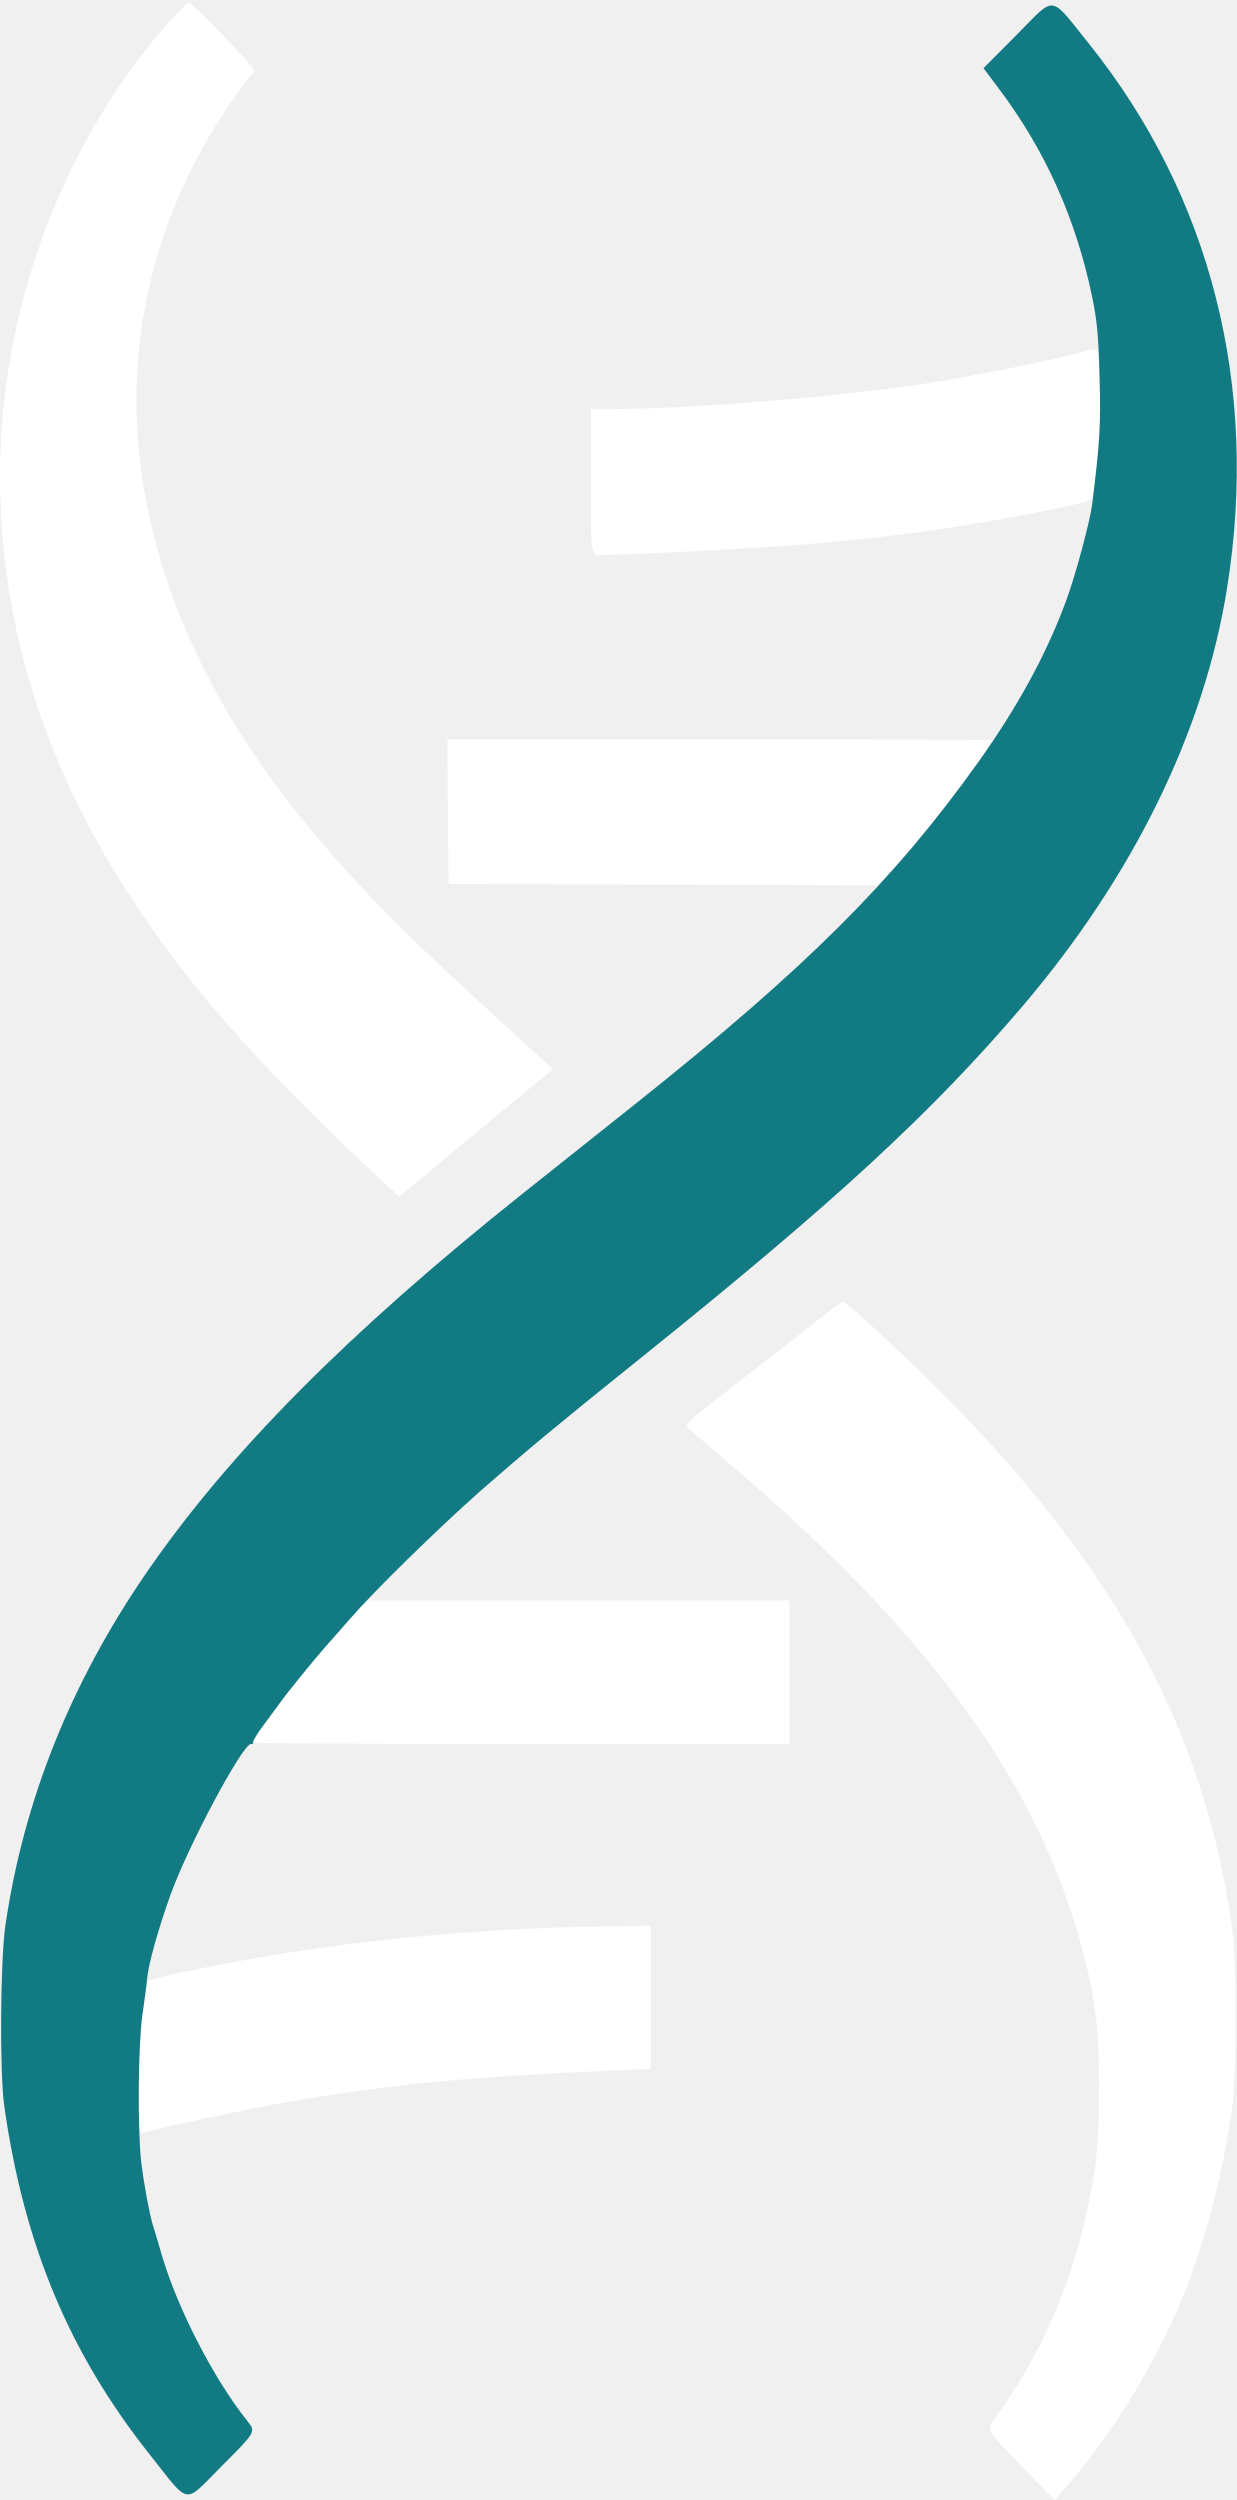
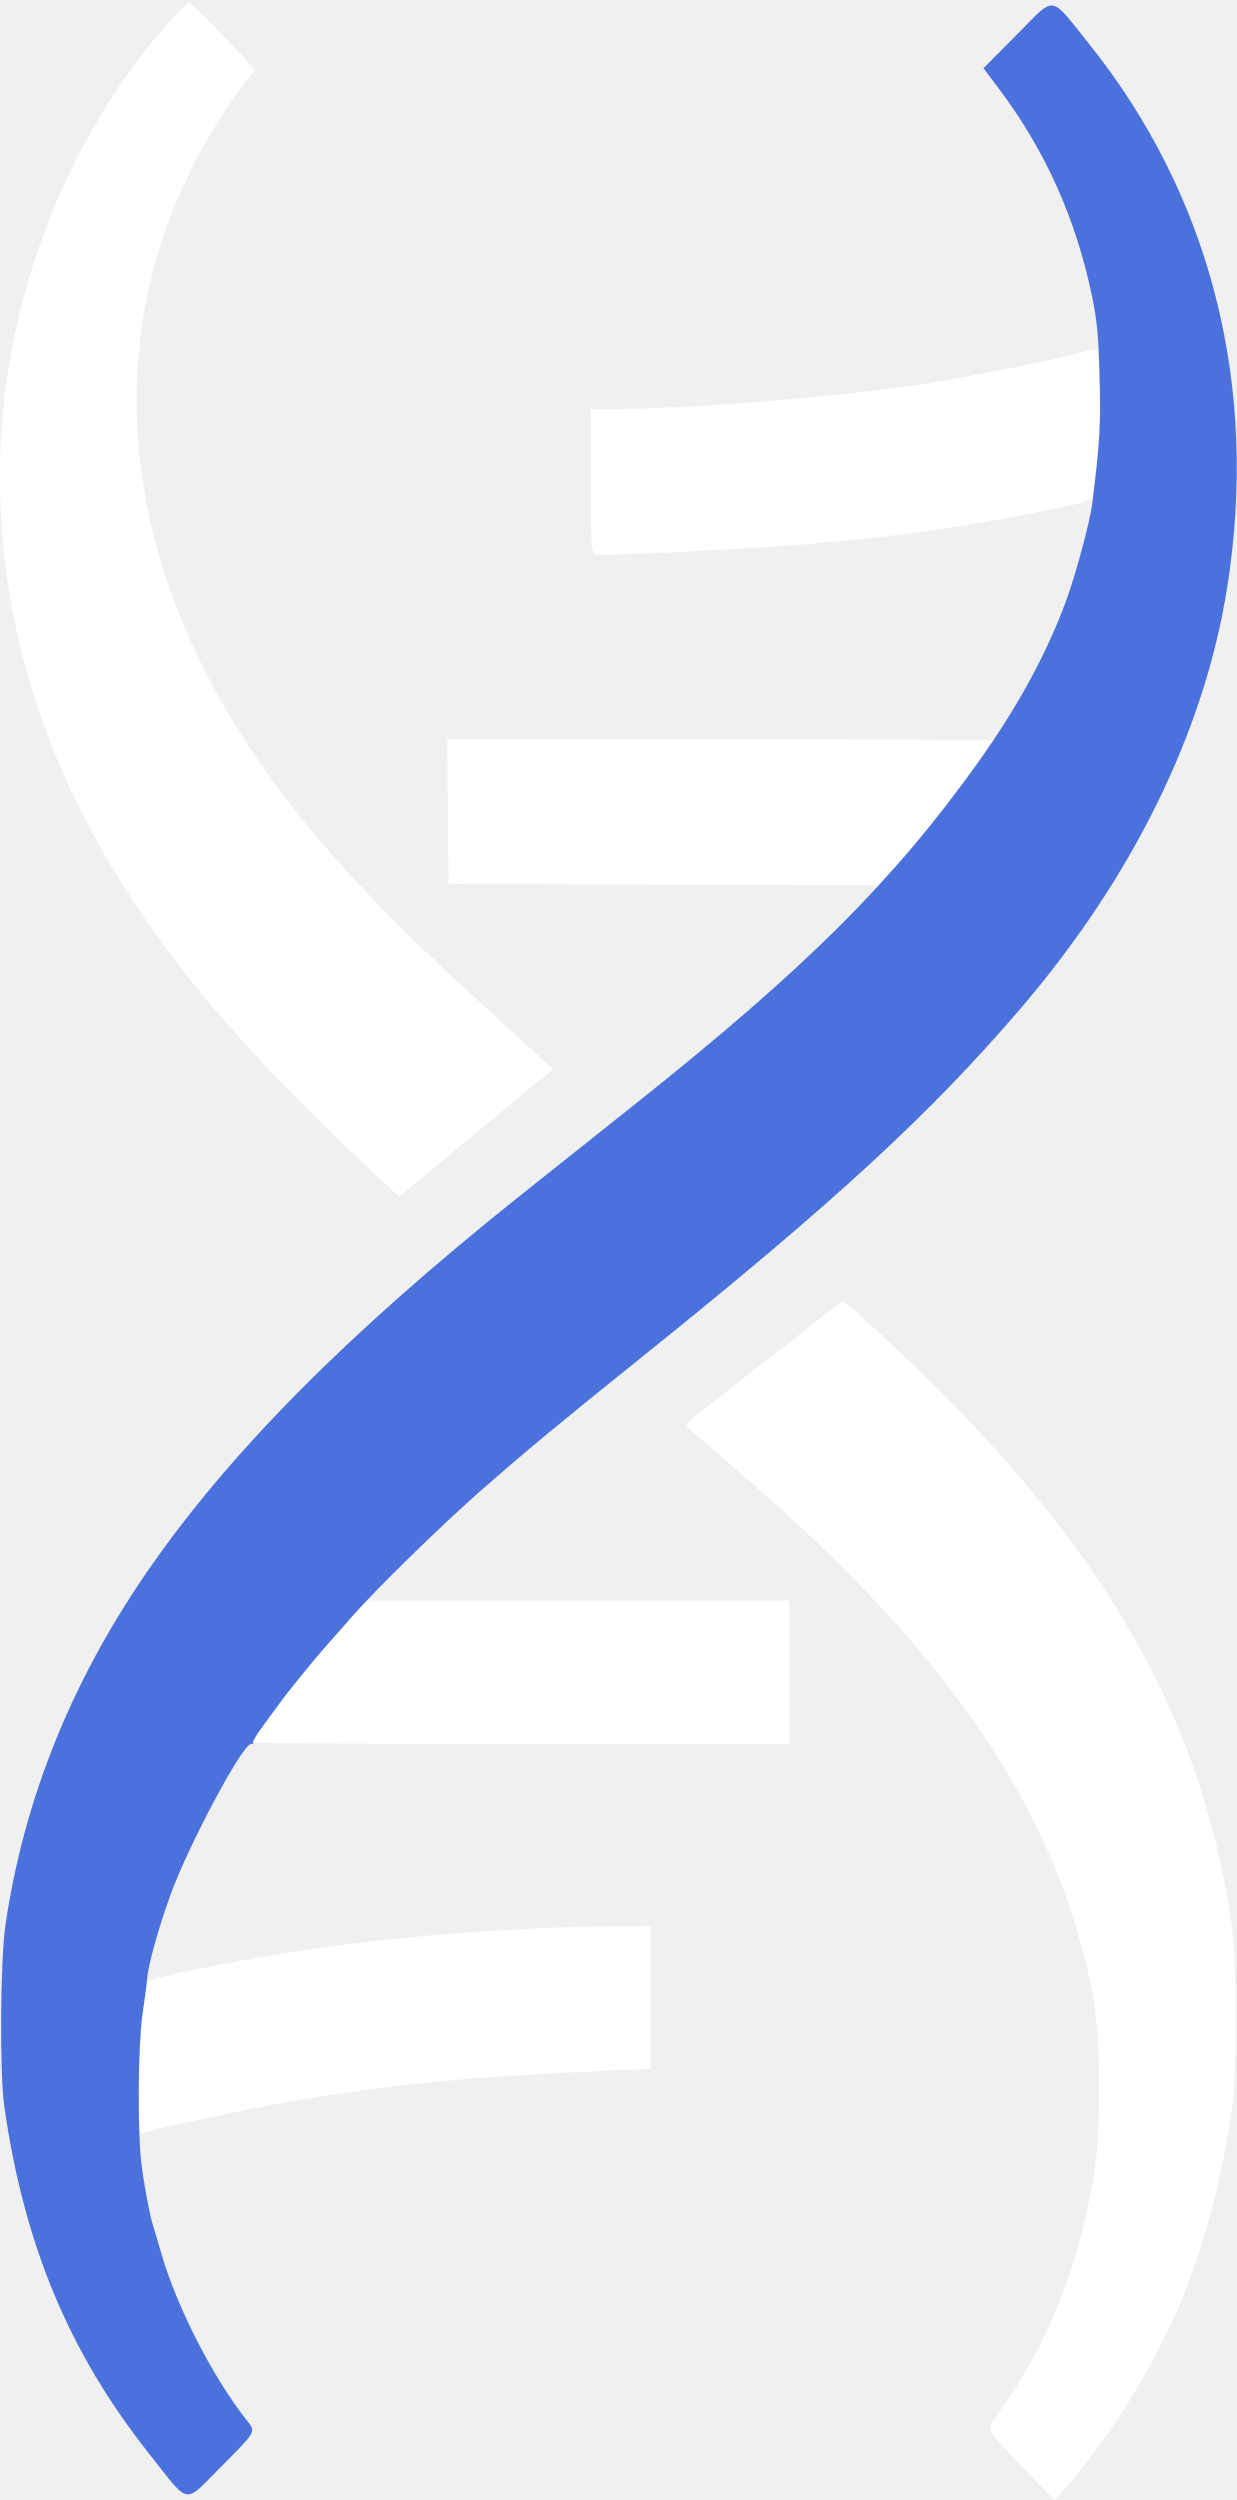
<svg xmlns="http://www.w3.org/2000/svg" viewBox="0 0 517 1045" role="img" aria-label="Orchelix">
  <g fill="#ffffff" transform="translate(0,1045) scale(0.1,-0.1)">
    <path d="M729 10383 c-457 -501 -729 -1215 -729 -1918 0 -749 261 -1439 798 -2114 185 -233 462 -524 754 -795 l117 -108 208 173 c324 270 376 312 407 337 16 12 27 24 25 26 -23 18 -296 269 -453 415 -480 448 -795 841 -1000 1247 -377 750 -381 1512 -10 2185 65 118 189 300 219 321 9 7 -261 288 -276 288 -4 0 -31 -26 -60 -57z M4485 8969 c-109 -30 -449 -97 -628 -124 -375 -56 -978 -105 -1304 -105 l-83 0 0 -305 c0 -305 0 -305 38 -305 95 0 538 22 727 35 419 30 721 69 1087 141 181 35 238 50 243 63 16 41 35 302 34 454 -2 193 8 179 -114 146z M1872 7058 l3 -303 897 -3 896 -2 55 57 c71 76 157 177 238 283 73 95 189 258 189 265 0 3 -513 5 -1140 5 l-1140 0 2 -302z M3415 4929 c-55 -44 -203 -159 -328 -256 -217 -168 -227 -177 -210 -193 10 -9 95 -82 188 -162 807 -689 1255 -1298 1445 -1965 66 -233 84 -364 84 -618 1 -234 -9 -334 -50 -525 -71 -326 -199 -614 -383 -864 -39 -52 -39 -52 104 -199 l143 -148 69 79 c161 187 330 458 438 702 112 255 194 557 237 870 17 128 17 605 0 730 -112 812 -466 1479 -1162 2194 -161 165 -452 437 -467 435 -4 0 -53 -36 -108 -80z M1465 3683 c-39 -43 -86 -96 -106 -118 -41 -46 -166 -199 -191 -236 -10 -13 -40 -54 -67 -91 -27 -36 -47 -69 -43 -72 3 -3 509 -6 1124 -6 l1118 0 0 300 0 300 -883 0 -883 0 -69 -77z M2330 2393 c-391 -14 -790 -51 -1150 -109 -226 -36 -553 -103 -561 -115 -32 -52 -56 -648 -26 -636 44 17 446 103 618 132 440 75 761 105 1362 131 l147 6 0 299 0 299 -157 -2 c-87 -1 -192 -3 -233 -5z" />
  </g>
-   <g fill="#127a82" transform="translate(0,1045) scale(0.1,-0.1)">
+   <g fill="#4b72dc" transform="translate(0,1045) scale(0.1,-0.1)">
    <path d="M4253 10308 l-142 -143 60 -80 c198 -262 326 -548 394 -875 21 -102 27 -164 31 -335 6 -201 2 -269 -31 -535 -10 -74 -70 -298 -110 -405 -83 -224 -203 -442 -366 -671 -355 -497 -719 -860 -1439 -1433 -135 -107 -344 -274 -465 -370 -734 -585 -1233 -1089 -1577 -1591 -314 -459 -508 -945 -585 -1465 -22 -150 -25 -619 -5 -760 83 -580 272 -1032 608 -1455 171 -216 139 -211 301 -48 143 143 143 143 107 188 -142 178 -293 473 -358 695 -15 50 -30 104 -36 120 -16 53 -39 178 -50 270 -15 138 -13 484 5 611 9 60 18 129 20 154 6 62 45 202 96 345 72 203 301 633 338 635 8 0 12 3 9 6 -4 3 16 36 43 72 27 37 57 78 67 91 25 37 150 190 191 236 20 22 65 74 101 115 100 116 371 381 546 536 198 173 314 270 674 559 808 649 1213 1022 1595 1470 462 543 759 1149 854 1746 135 842 -67 1639 -577 2276 -167 208 -137 204 -299 41z" />
  </g>
</svg>
